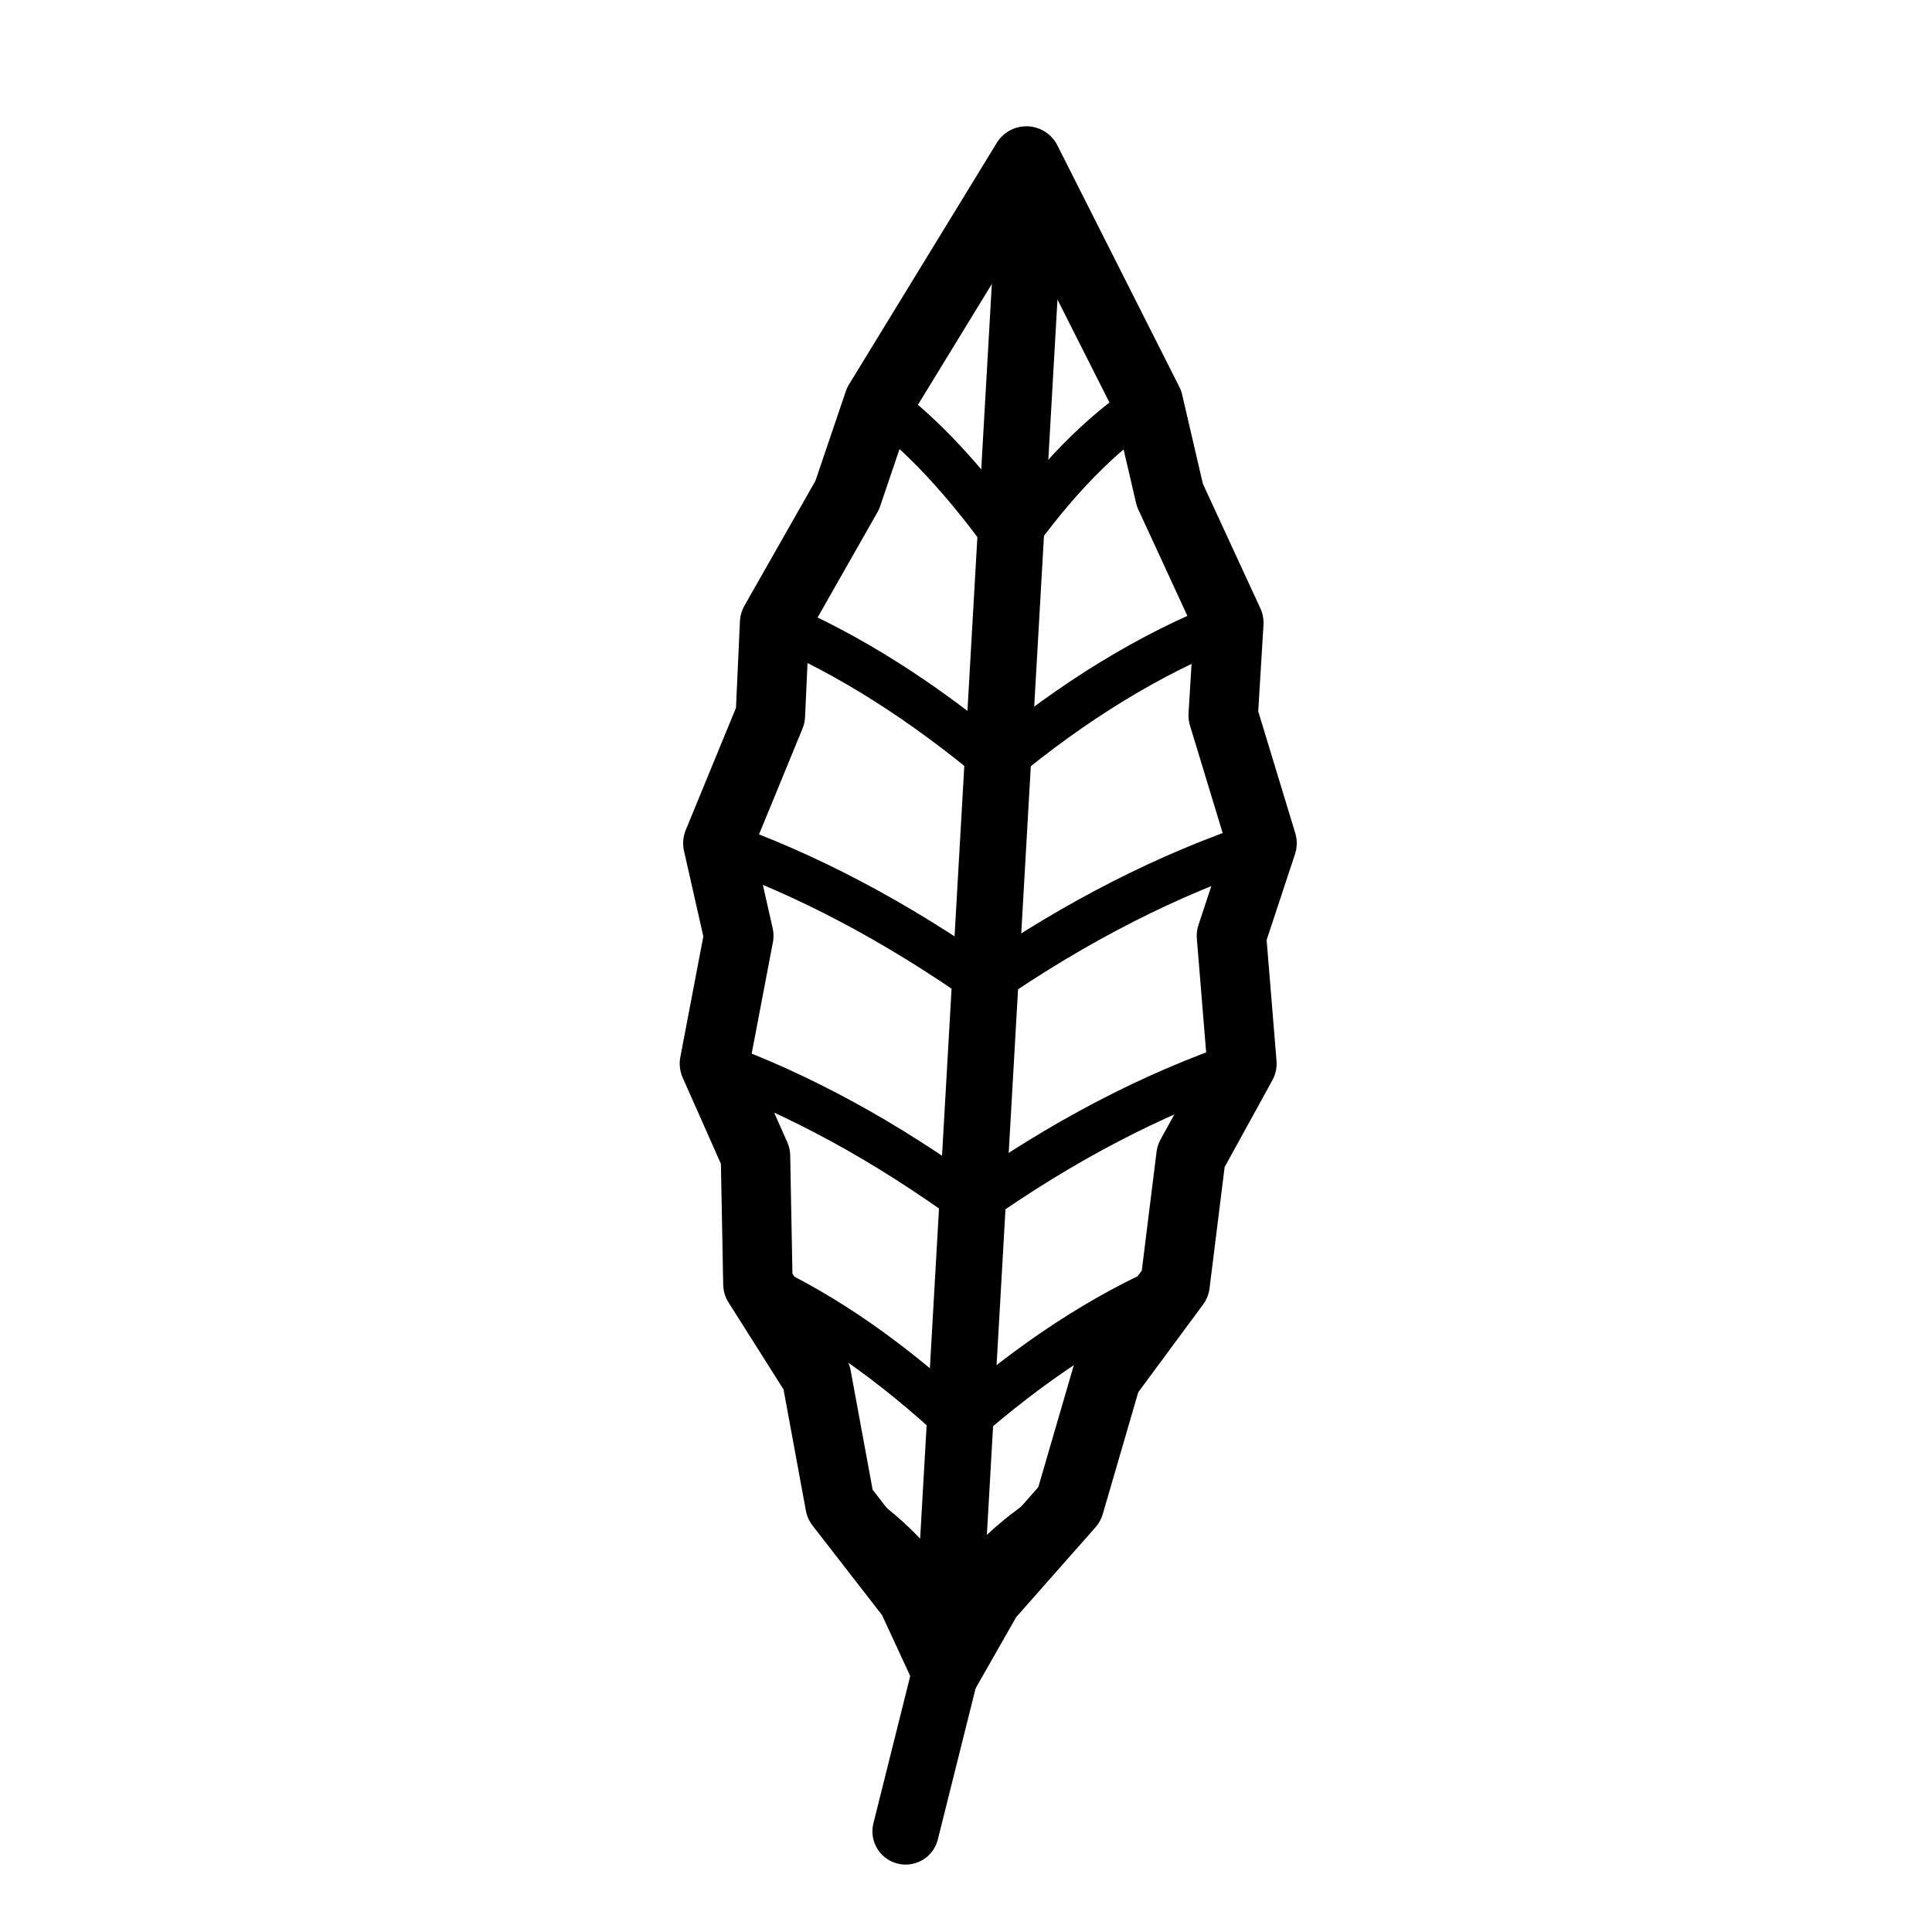
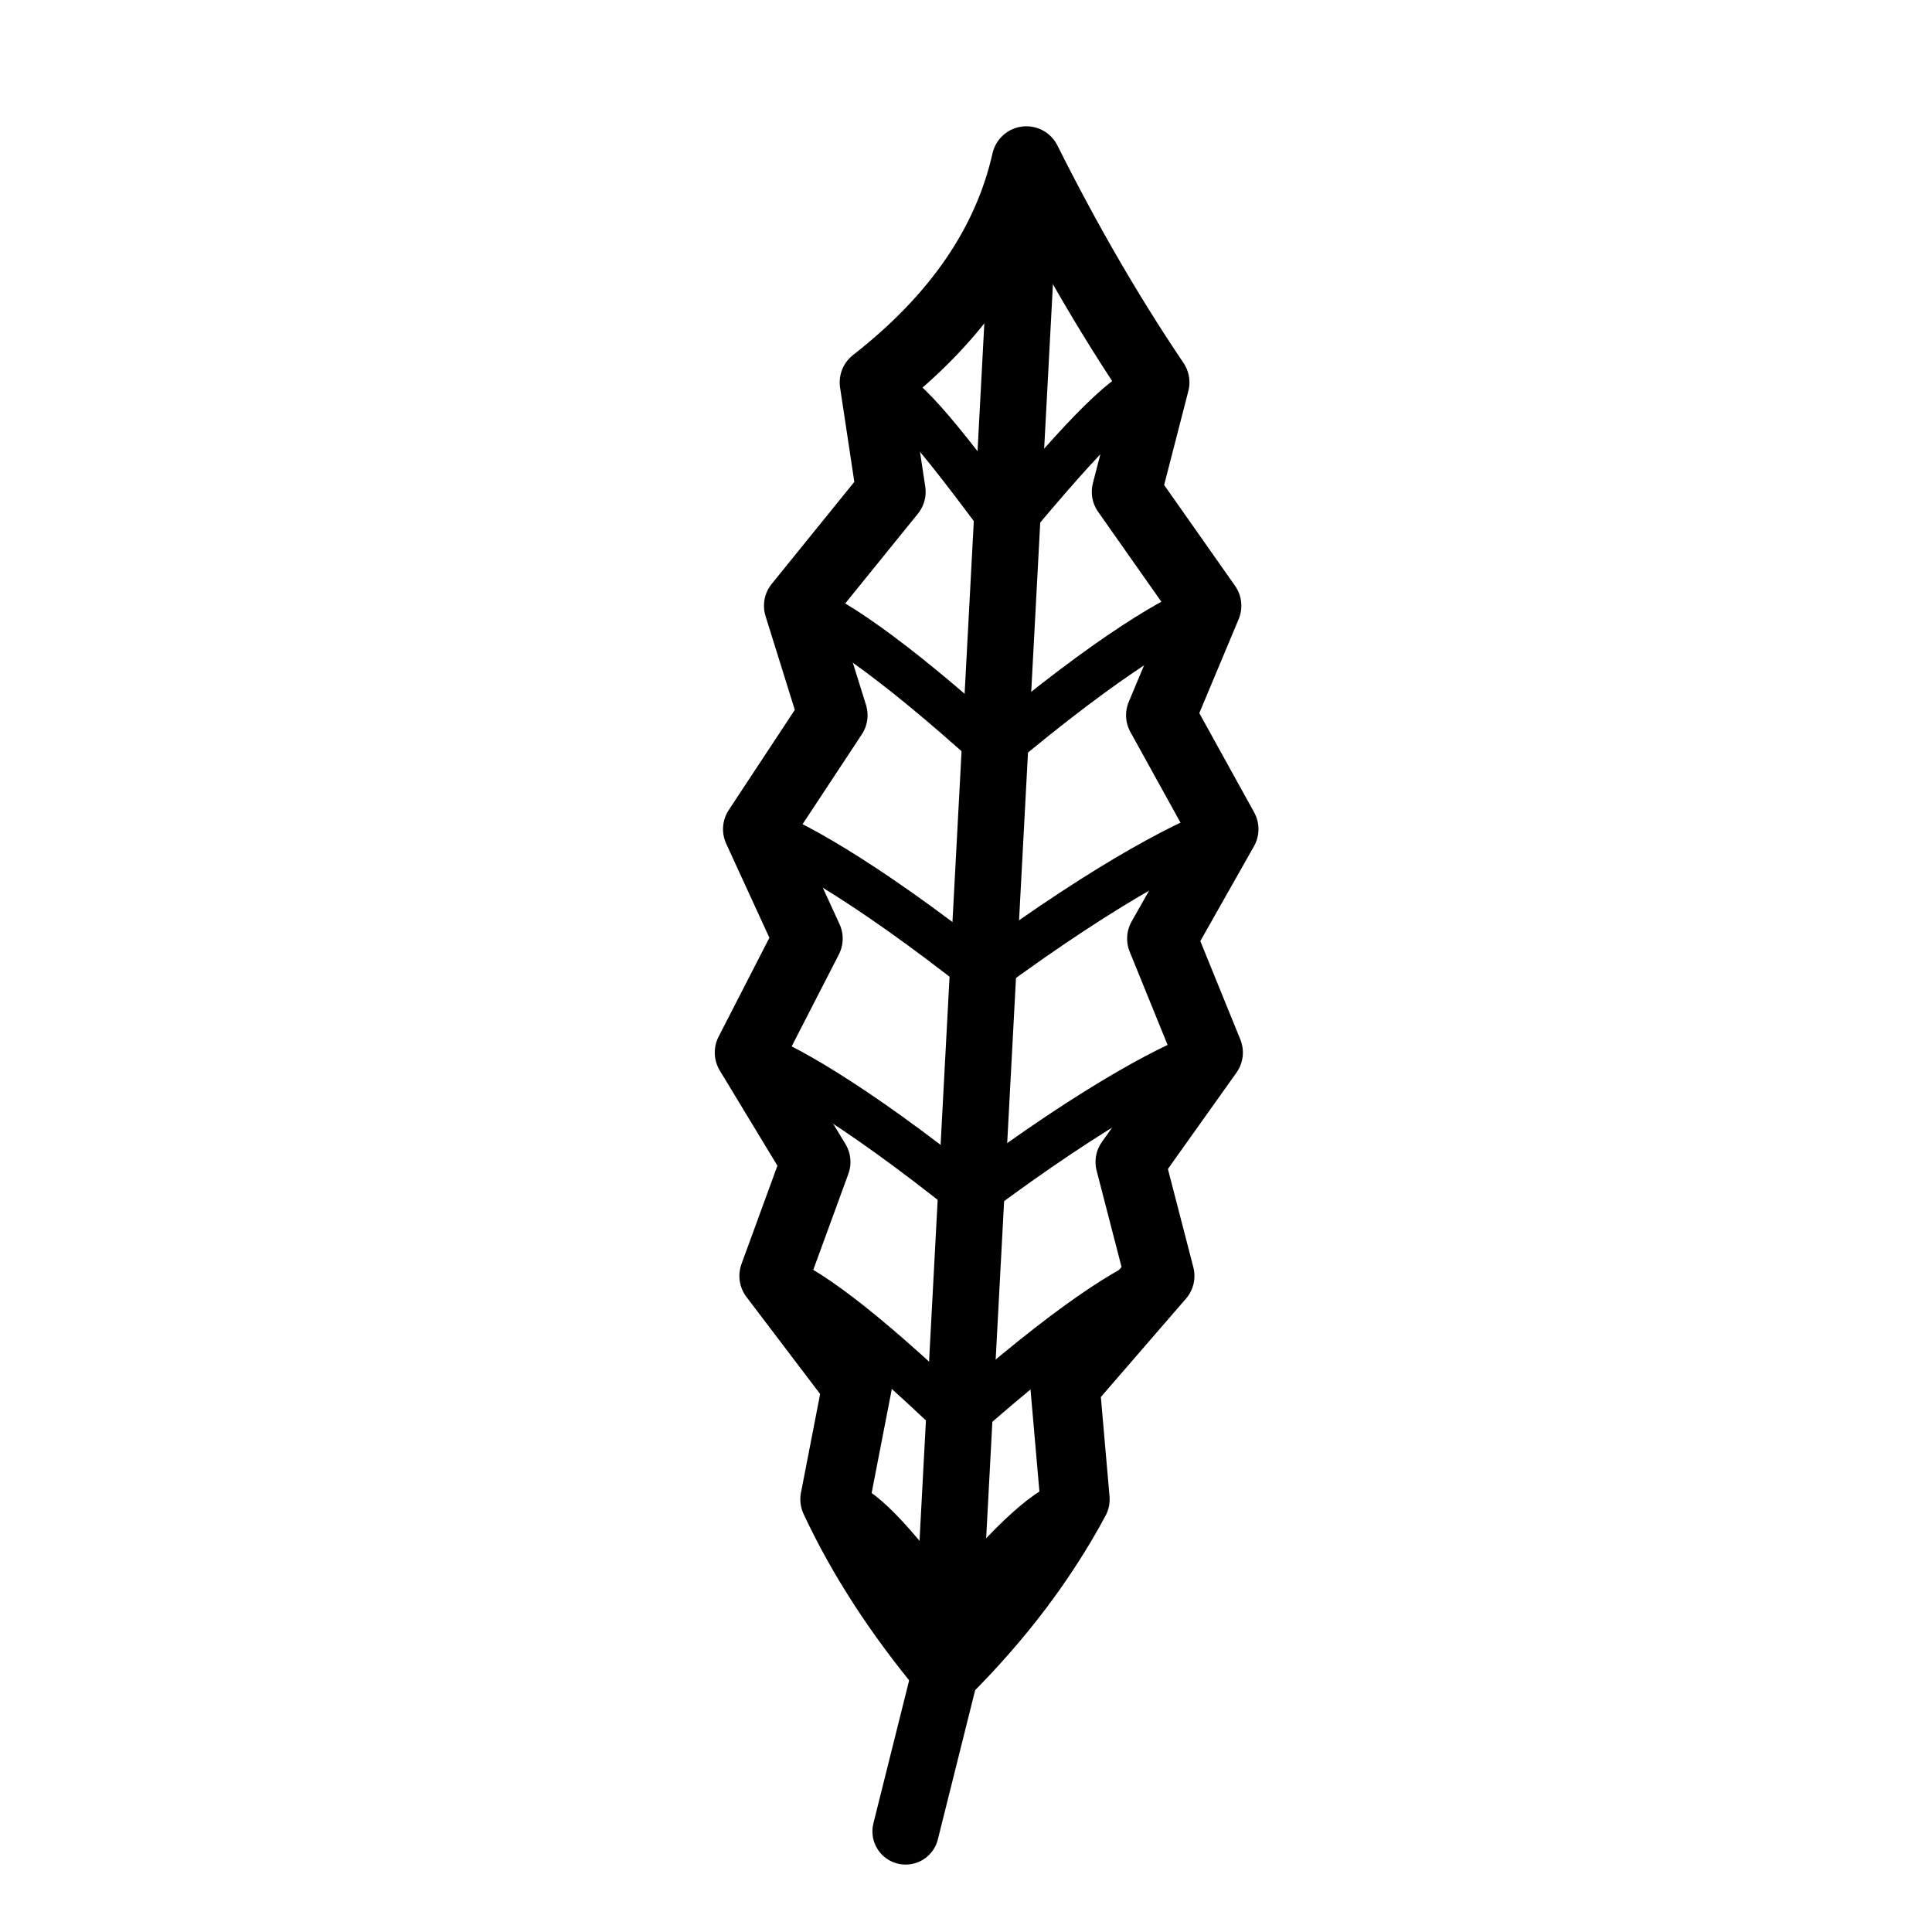
<svg xmlns="http://www.w3.org/2000/svg" width="96" height="96" viewBox="0 0 96 96" fill="none" stroke-linecap="round" stroke-linejoin="round" role="img" aria-label="Edelkastanie · Castanea sativa">
-   <path class="leaf-blade" d="M51 8 L43.66 20 L42.1 24.6 L38.49 30.95 L38.28 35.55 L35.67 41.9 L36.71 46.5 L35.5 52.85 L37.54 57.45 L37.66 63.8 L40.57 68.4 L41.74 74.75 L45.31 79.35 L47 83 L49.08 79.35 L53.14 74.75 L54.99 68.4 L58.39 63.8 L59.18 57.45 L61.71 52.85 L61.19 46.5 L62.71 41.9 L60.78 35.55 L61.06 30.95 L58.13 24.6 L57.06 20 L51 8 Z" fill="none" stroke="currentColor" stroke-width="3.45" />
-   <path d="M50.199 27.012 Q46.83 22.3 43.66 20" fill="none" stroke="currentColor" stroke-width="2.25" class="leaf-vein" />
-   <path d="M49.574 37.96 Q43.95 33.25 38.49 30.95" fill="none" stroke="currentColor" stroke-width="2.25" class="leaf-vein" />
-   <path d="M48.948 48.907 Q42.25 44.2 35.67 41.9" fill="none" stroke="currentColor" stroke-width="2.25" class="leaf-vein" />
-   <path d="M48.323 59.855 Q41.86 55.15 35.5 52.85" fill="none" stroke="currentColor" stroke-width="2.25" class="leaf-vein" />
-   <path d="M47.697 70.803 Q42.66 66.1 37.66 63.8" fill="none" stroke="currentColor" stroke-width="2.25" class="leaf-vein" />
-   <path d="M47.171 80.001 Q44.45 76.17 41.74 74.75" fill="none" stroke="currentColor" stroke-width="2.25" class="leaf-vein" />
-   <path d="M50.199 27.012 Q53.53 22.3 57.06 20" fill="none" stroke="currentColor" stroke-width="2.25" class="leaf-vein" />
-   <path d="M49.574 37.96 Q55.23 33.25 61.06 30.95" fill="none" stroke="currentColor" stroke-width="2.25" class="leaf-vein" />
-   <path d="M48.948 48.907 Q55.77 44.2 62.71 41.9" fill="none" stroke="currentColor" stroke-width="2.25" class="leaf-vein" />
-   <path d="M48.323 59.855 Q54.97 55.15 61.71 52.85" fill="none" stroke="currentColor" stroke-width="2.25" class="leaf-vein" />
-   <path d="M47.697 70.803 Q53.02 66.1 58.39 63.8" fill="none" stroke="currentColor" stroke-width="2.25" class="leaf-vein" />
-   <path d="M47.171 80.001 Q50.15 76.17 53.14 74.75" fill="none" stroke="currentColor" stroke-width="2.25" class="leaf-vein" />
-   <path d="M45 91 Q46 87 47 83" fill="none" stroke="currentColor" stroke-width="3.3" class="leaf-petiole" />
-   <path d="M47 83 L51 13" fill="none" stroke="currentColor" stroke-width="3.3" class="leaf-midrib" />
+   <path class="leaf-blade" d="M51 8 Q49.6 14.2 43.449 19 L44.27 24.439 Q41.611 27.722 39.686 30.1 L41.384 35.539 Q39.219 38.822 37.651 41.2 L40.148 46.639 Q38.462 49.922 37.241 52.3 L40.534 57.739 Q39.333 61.022 38.464 63.4 L42.592 68.839 Q41.955 72.122 41.493 74.5 Q43.5 78.8 47 83 Q51 79 53.413 74.5 L52.919 68.839 L57.626 63.4 L56.161 57.739 L60.033 52.3 L57.731 46.639 L60.808 41.2 L57.679 35.539 L59.957 30.1 L55.976 24.439 L57.378 19 Q54 14 51 8 Z" fill="none" stroke="currentColor" stroke-width="3.45" />
+   <path class="leaf-petiole" d="M45 91 Q46 87 47 83" fill="none" stroke="currentColor" stroke-width="3.3" />
+   <path class="leaf-midrib" d="M47 83 L50.7 13.5" fill="none" stroke="currentColor" stroke-width="3.3" />
+   <path class="leaf-vein" d="M50.024 26.2 C46.407 21.34 44.849 19.45 43.449 19" fill="none" stroke="currentColor" stroke-width="2.25" />
+   <path class="leaf-vein" d="M50.024 26.2 C54.069 21.34 55.978 19.45 57.378 19" fill="none" stroke="currentColor" stroke-width="2.25" />
+   <path class="leaf-vein" d="M49.433 37.3 C44.072 32.44 41.086 30.55 39.686 30.1" fill="none" stroke="currentColor" stroke-width="2.25" />
+   <path class="leaf-vein" d="M49.433 37.3 C55.221 32.44 58.557 30.55 59.957 30.1" fill="none" stroke="currentColor" stroke-width="2.25" />
+   <path class="leaf-vein" d="M48.842 48.4 C42.687 43.54 39.051 41.65 37.651 41.2" fill="none" stroke="currentColor" stroke-width="2.25" />
+   <path class="leaf-vein" d="M48.842 48.4 C55.423 43.54 59.408 41.65 60.808 41.2" fill="none" stroke="currentColor" stroke-width="2.25" />
+   <path class="leaf-vein" d="M48.251 59.5 C42.196 54.64 38.641 52.75 37.241 52.3" fill="none" stroke="currentColor" stroke-width="2.25" />
+   <path class="leaf-vein" d="M48.251 59.5 C54.731 54.64 58.633 52.75 60.033 52.3" fill="none" stroke="currentColor" stroke-width="2.25" />
+   <path class="leaf-vein" d="M47.66 70.6 C42.602 65.74 39.864 63.85 38.464 63.4" fill="none" stroke="currentColor" stroke-width="2.25" />
+   <path class="leaf-vein" d="M47.66 70.6 C53.142 65.74 56.226 63.85 57.626 63.4" fill="none" stroke="currentColor" stroke-width="2.25" />
+   <path class="leaf-vein" d="M47.149 80.2 C44.038 76.165 42.893 74.95 41.493 74.5" fill="none" stroke="currentColor" stroke-width="2.25" />
+   <path class="leaf-vein" d="M47.149 80.2 C50.594 76.165 52.013 74.95 53.413 74.5" fill="none" stroke="currentColor" stroke-width="2.25" />
</svg>
